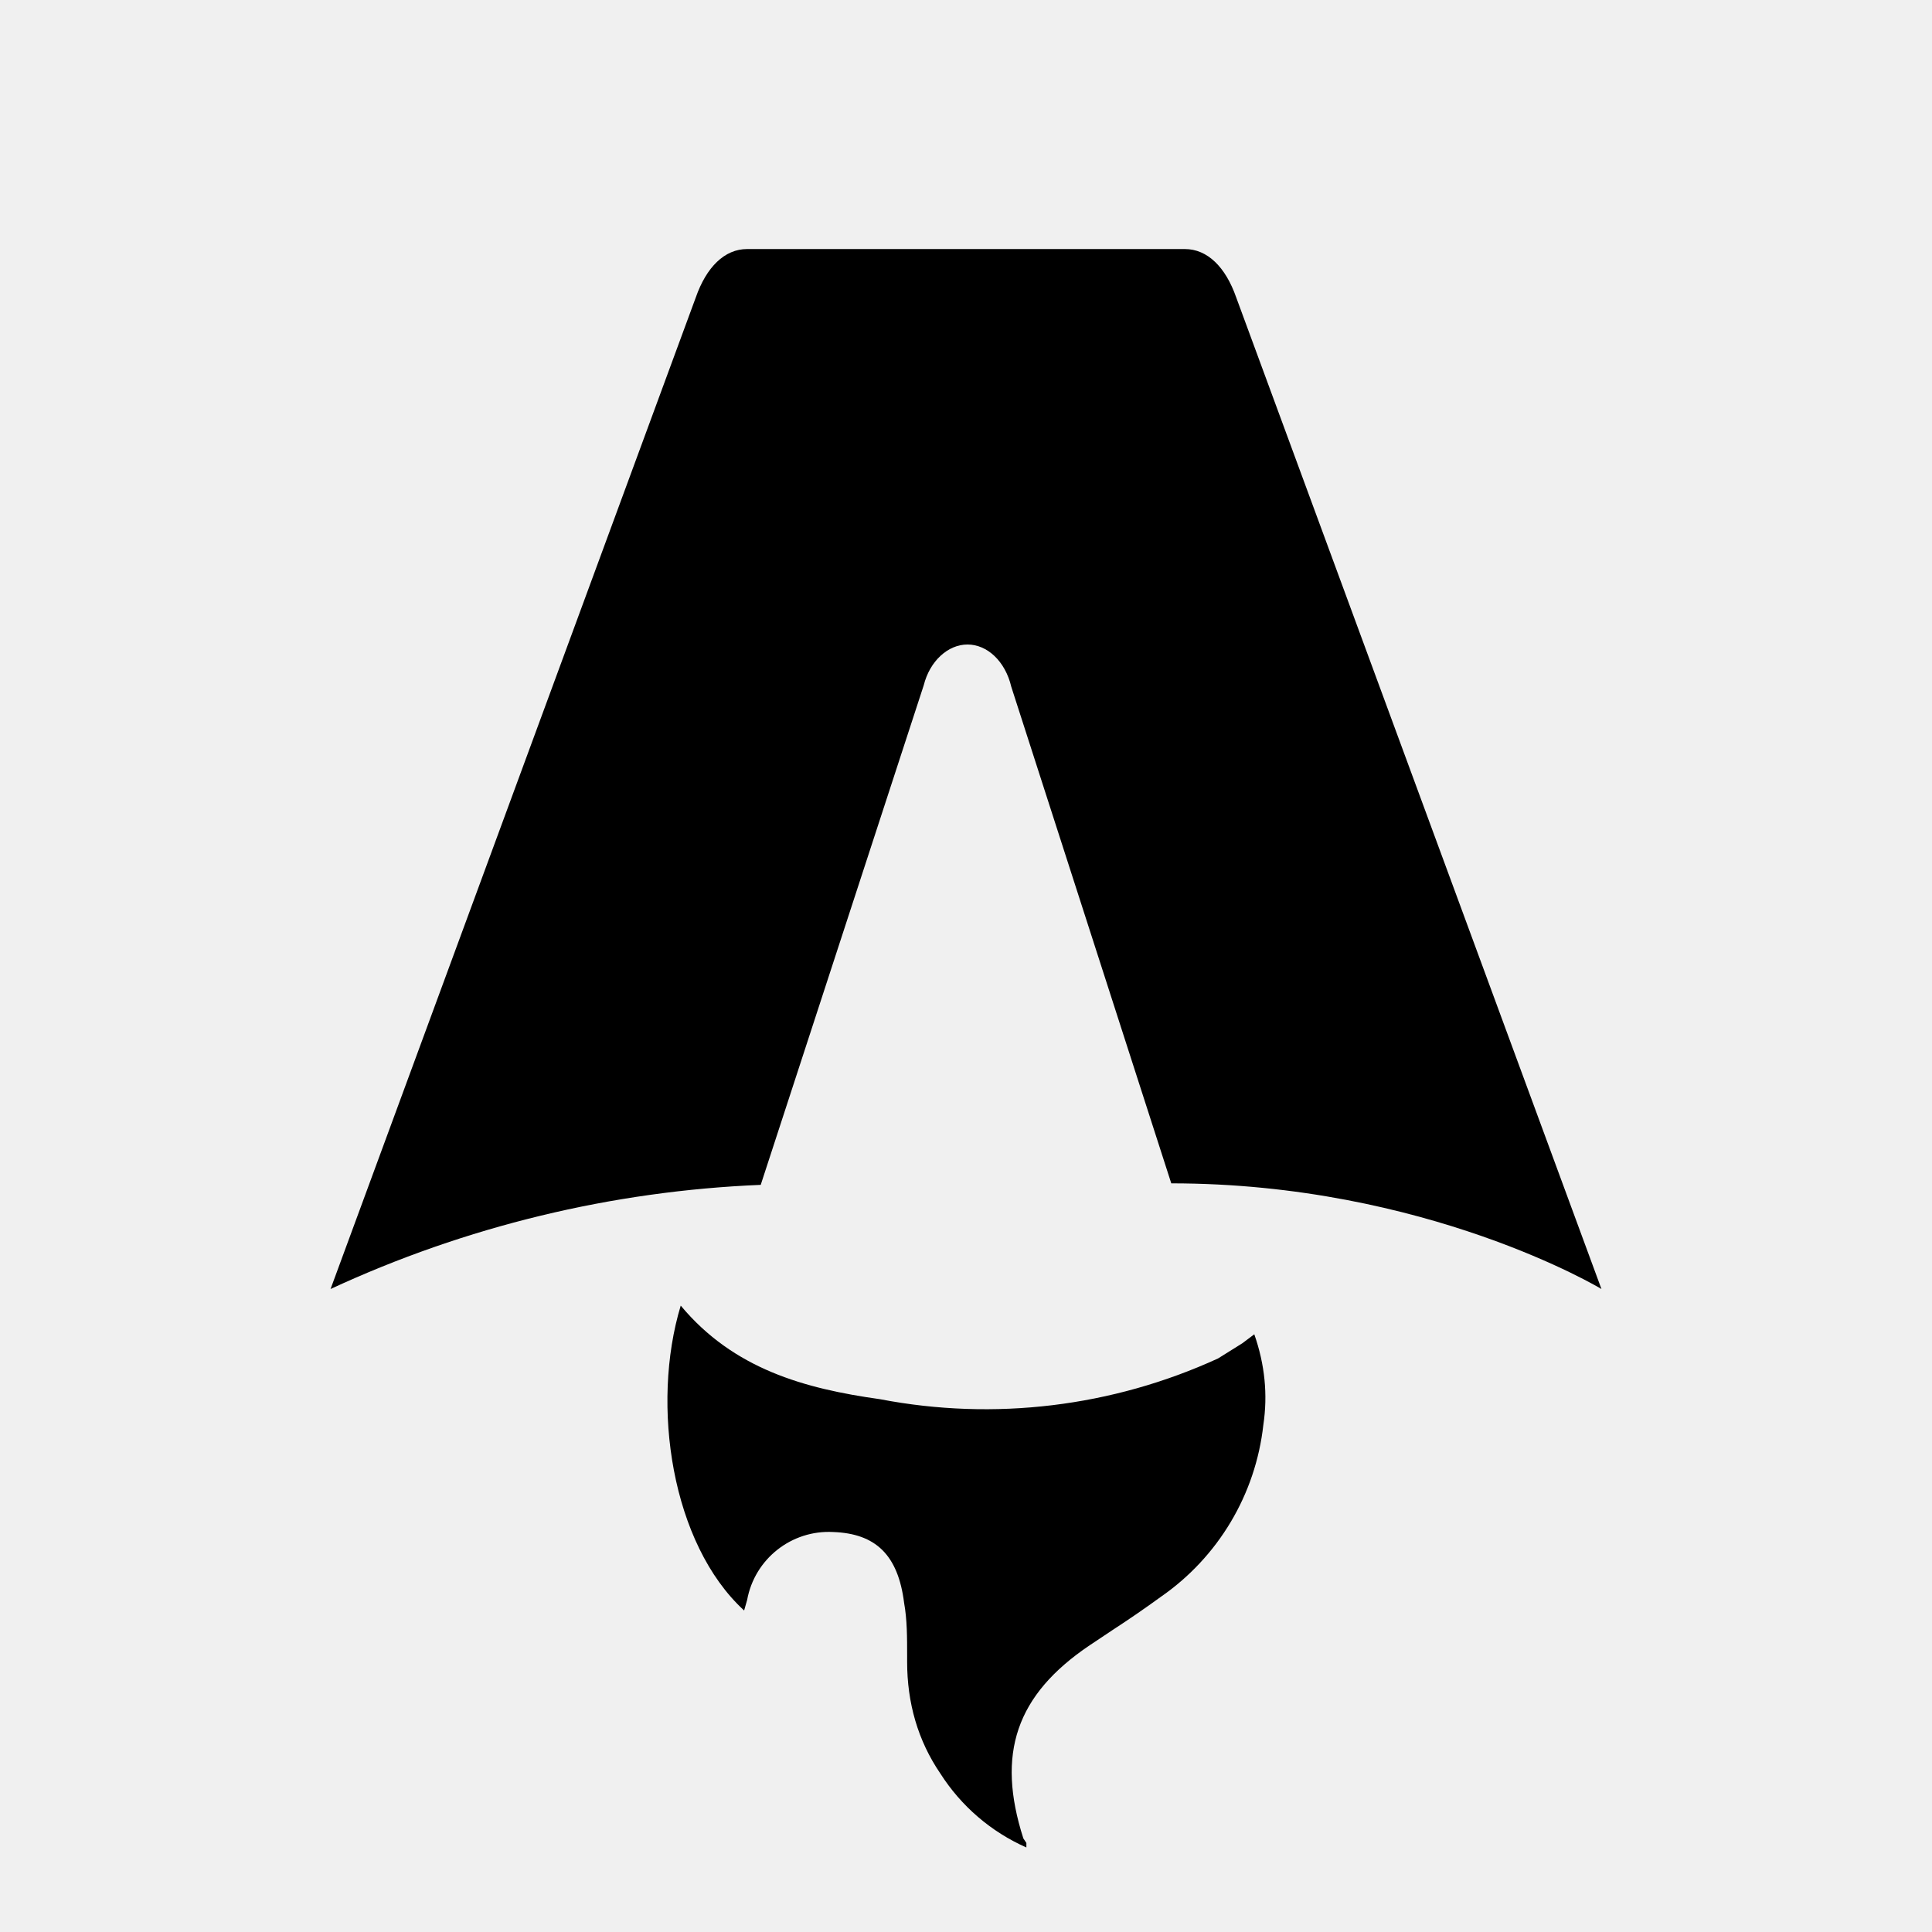
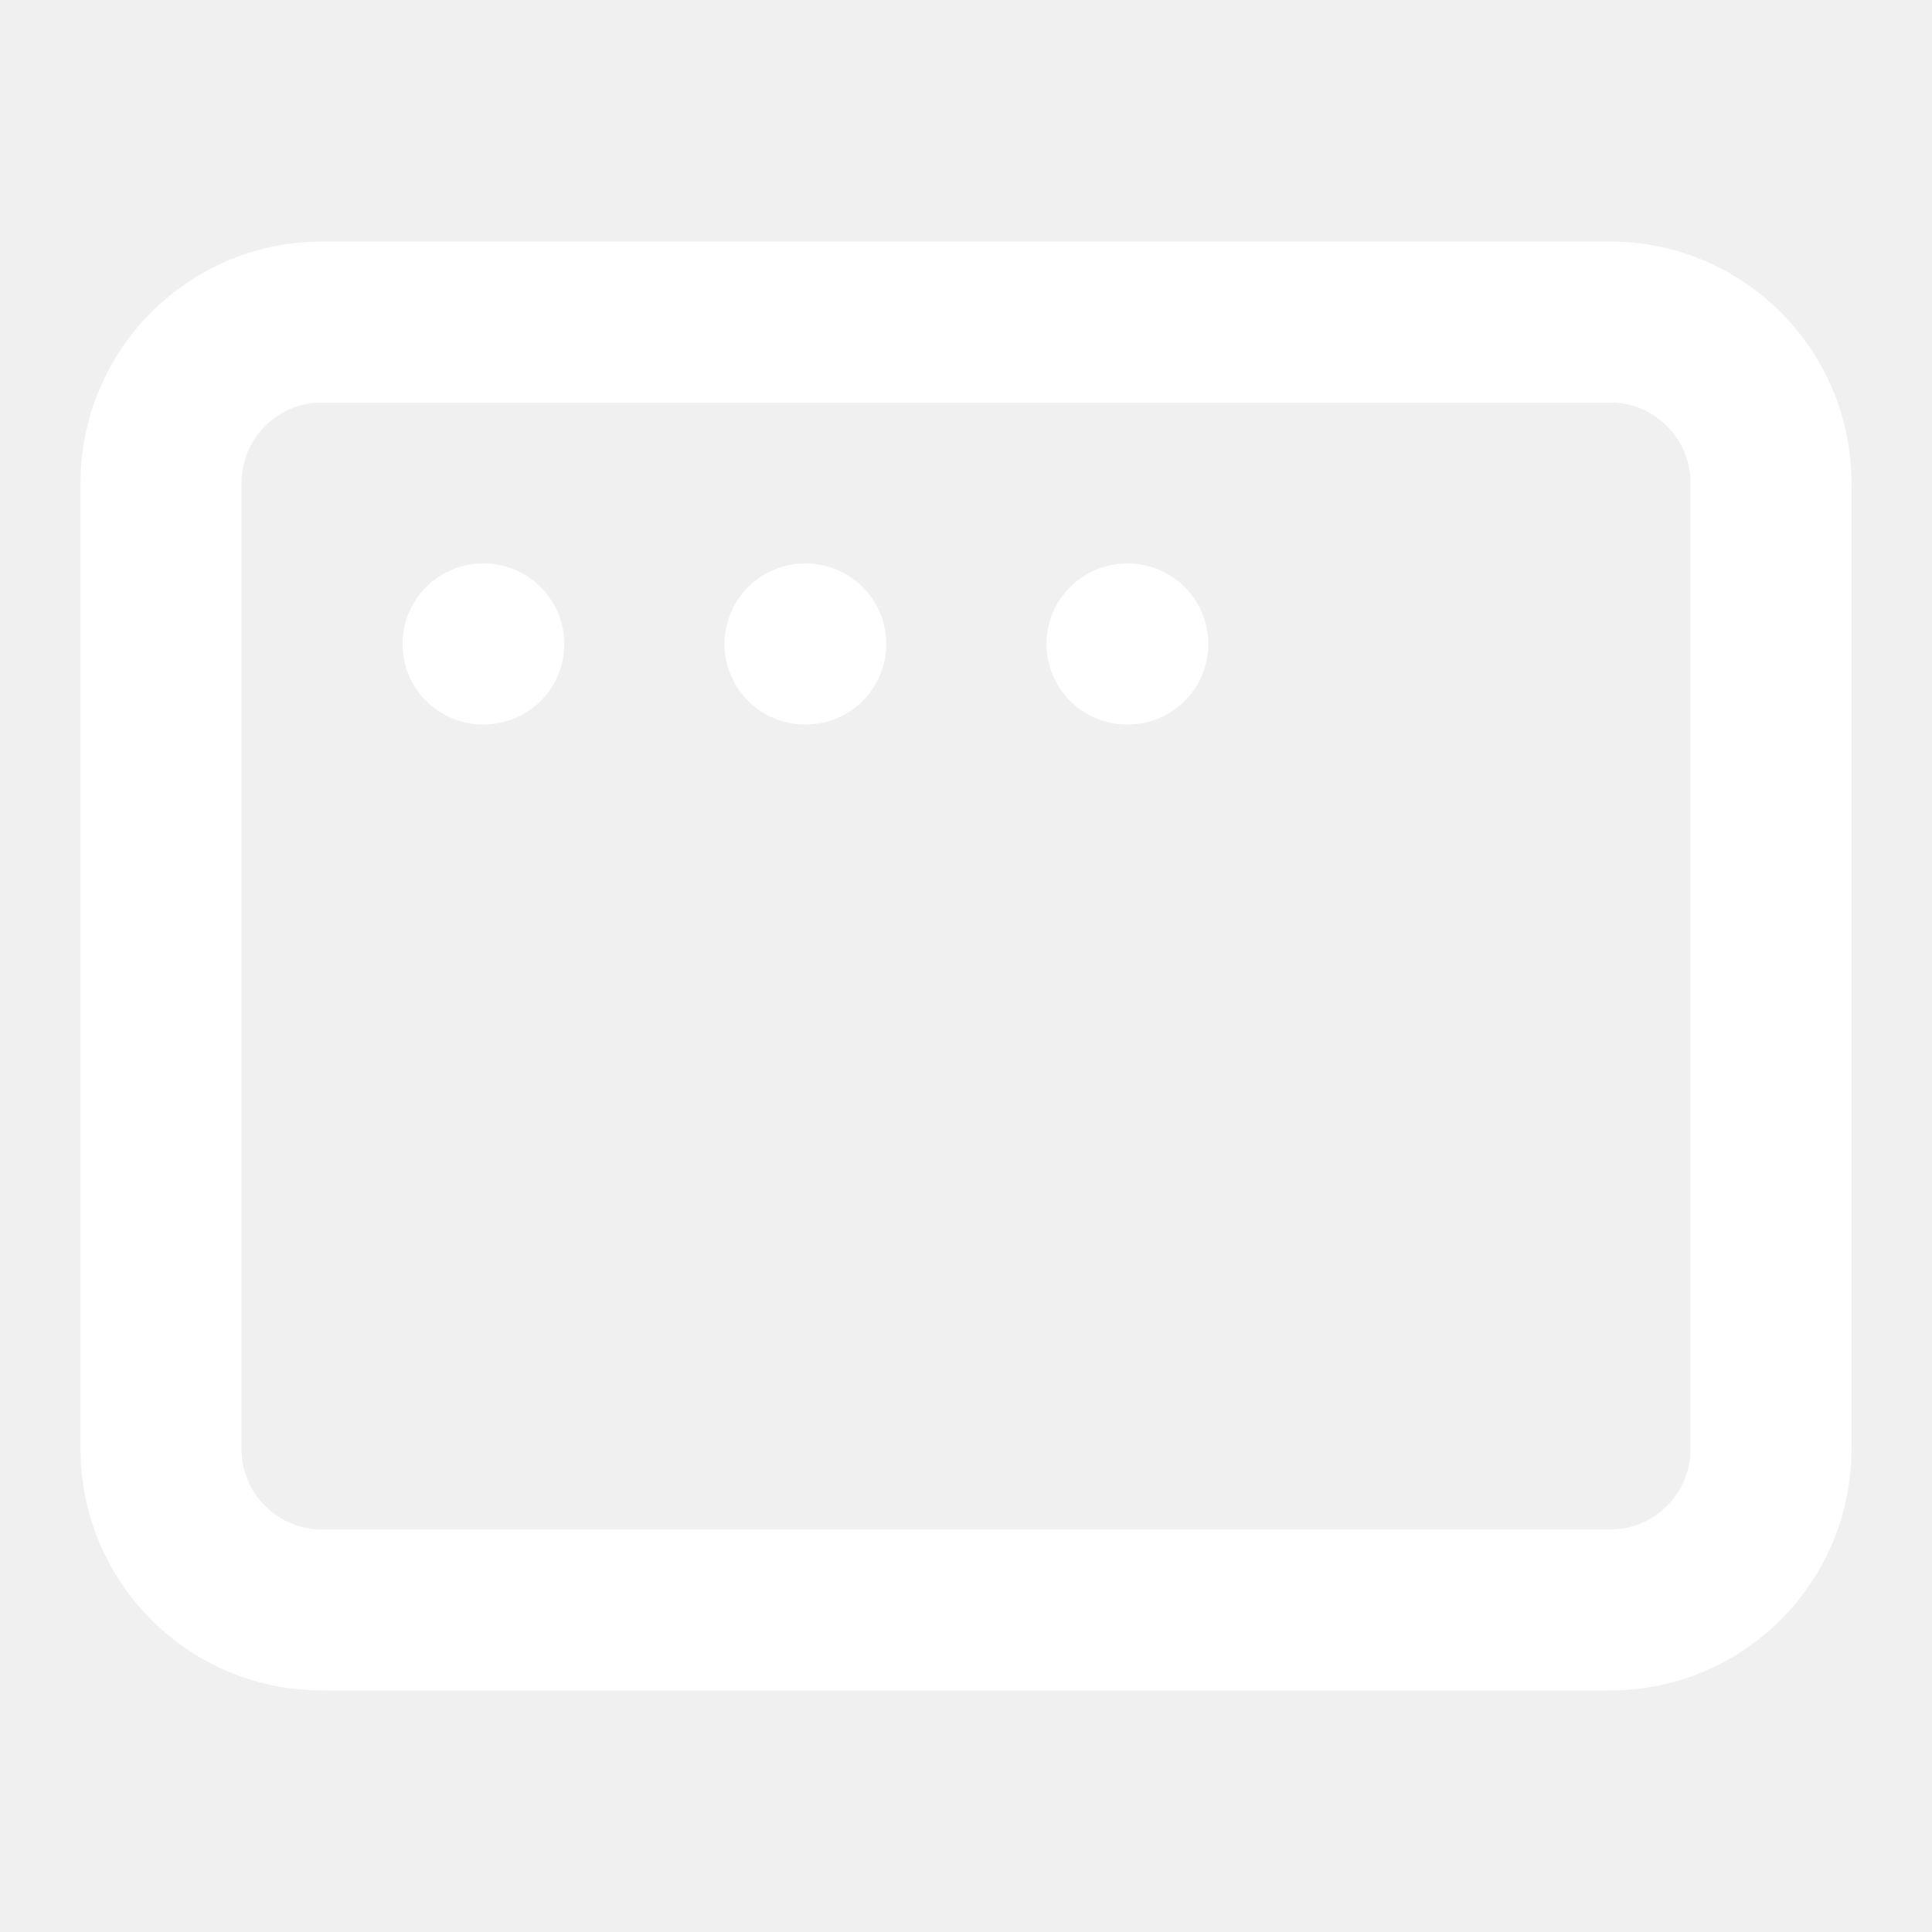
- <svg xmlns="http://www.w3.org/2000/svg" fill="none" viewBox="0 0 128 128">
-   <path d="M50.4 78.5a75.1 75.1 0 0 0-28.5 6.9l24.2-65.7c.7-2 1.9-3.2 3.4-3.2h29c1.5 0 2.7 1.2 3.4 3.2l24.2 65.7s-11.6-7-28.5-7L67 45.5c-.4-1.7-1.6-2.8-2.9-2.8-1.3 0-2.5 1.1-2.9 2.7L50.4 78.5Zm-1.1 28.2Zm-4.2-20.2c-2 6.6-.6 15.8 4.2 20.2a17.5 17.5 0 0 1 .2-.7 5.5 5.5 0 0 1 5.7-4.5c2.8.1 4.3 1.5 4.7 4.7.2 1.1.2 2.3.2 3.5v.4c0 2.7.7 5.2 2.2 7.4a13 13 0 0 0 5.7 4.9v-.3l-.2-.3c-1.8-5.6-.5-9.5 4.4-12.8l1.5-1a73 73 0 0 0 3.2-2.2 16 16 0 0 0 6.8-11.4c.3-2 .1-4-.6-6l-.8.6-1.6 1a37 37 0 0 1-22.4 2.7c-5-.7-9.7-2-13.2-6.2Z" />
+ <svg xmlns="http://www.w3.org/2000/svg" width="24" height="24" viewBox="0 0 24 24" fill="none" stroke="white" stroke-width="2" stroke-linecap="round" stroke-linejoin="round" class="lucide lucide-app-window-mac">
+   <rect width="20" height="16" x="2" y="4" rx="2" />
+   <path d="M6 8h.01" />
+   <path d="M10 8h.01" />
+   <path d="M14 8h.01" />
  <style>
-         path { fill: #000; }
+         svg { stroke: white; }
        @media (prefers-color-scheme: dark) {
-             path { fill: #FFF; }
+             svg { stroke: black; }
        }
    </style>
</svg>
